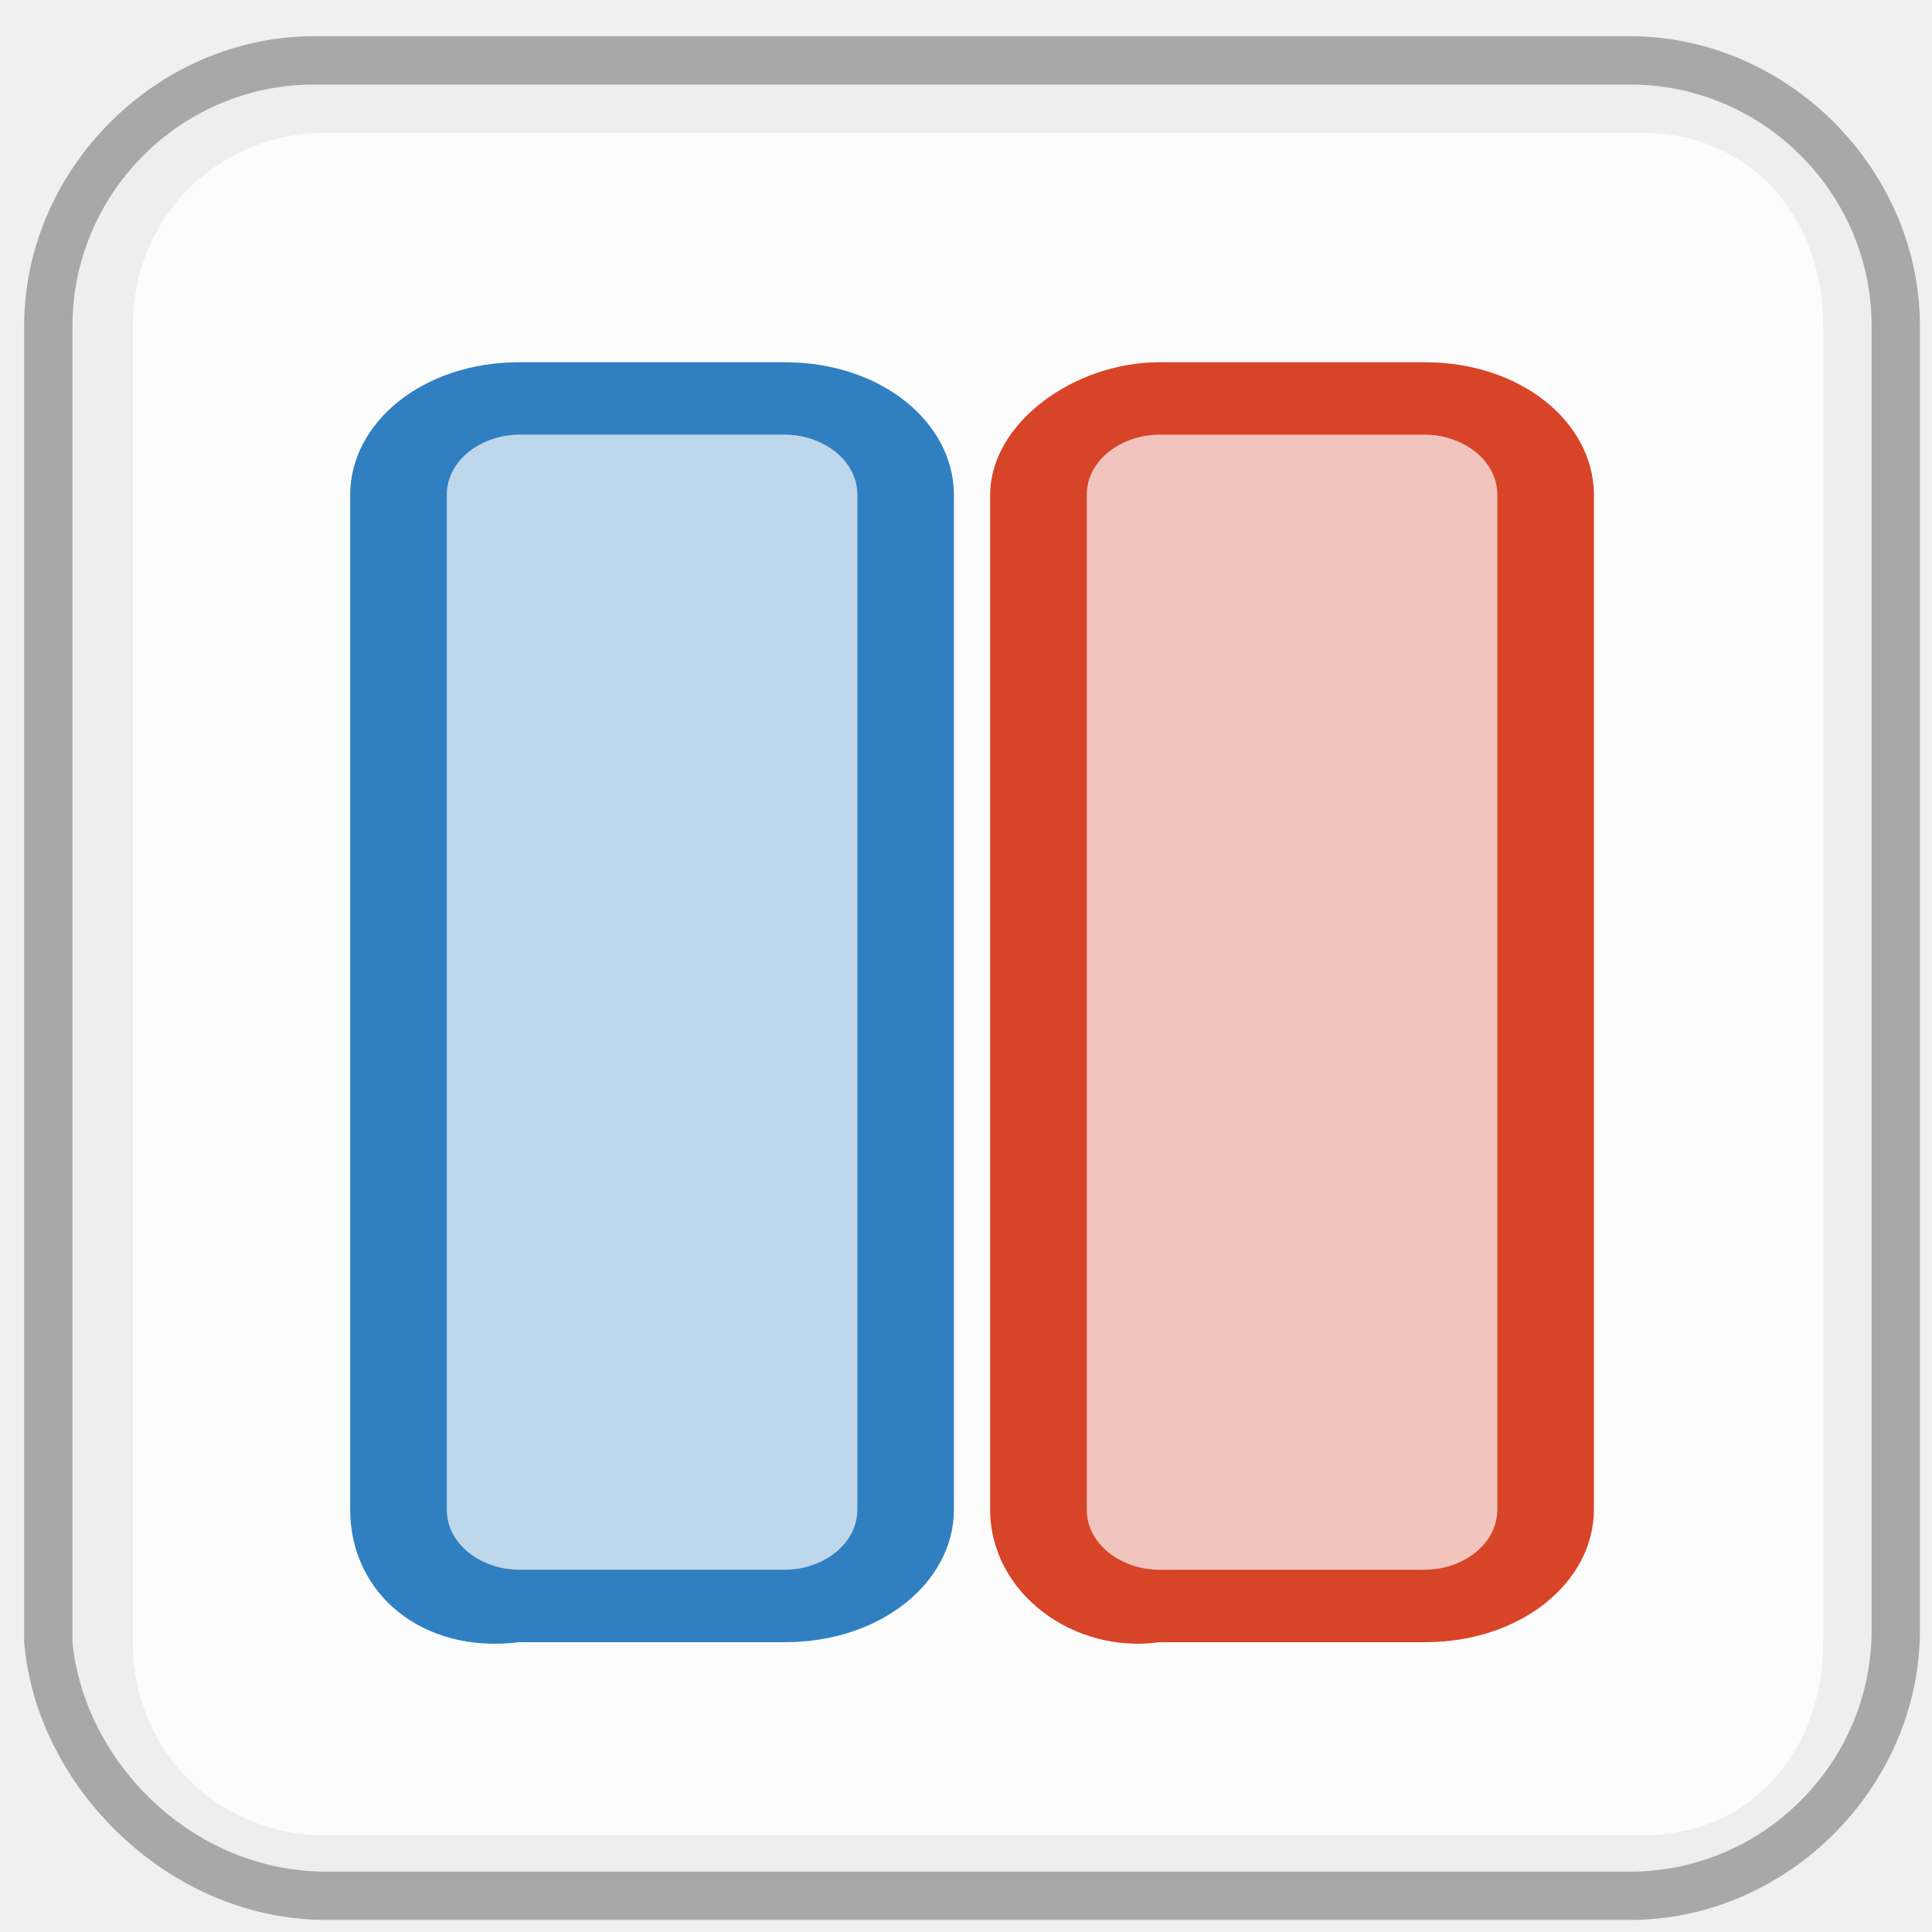
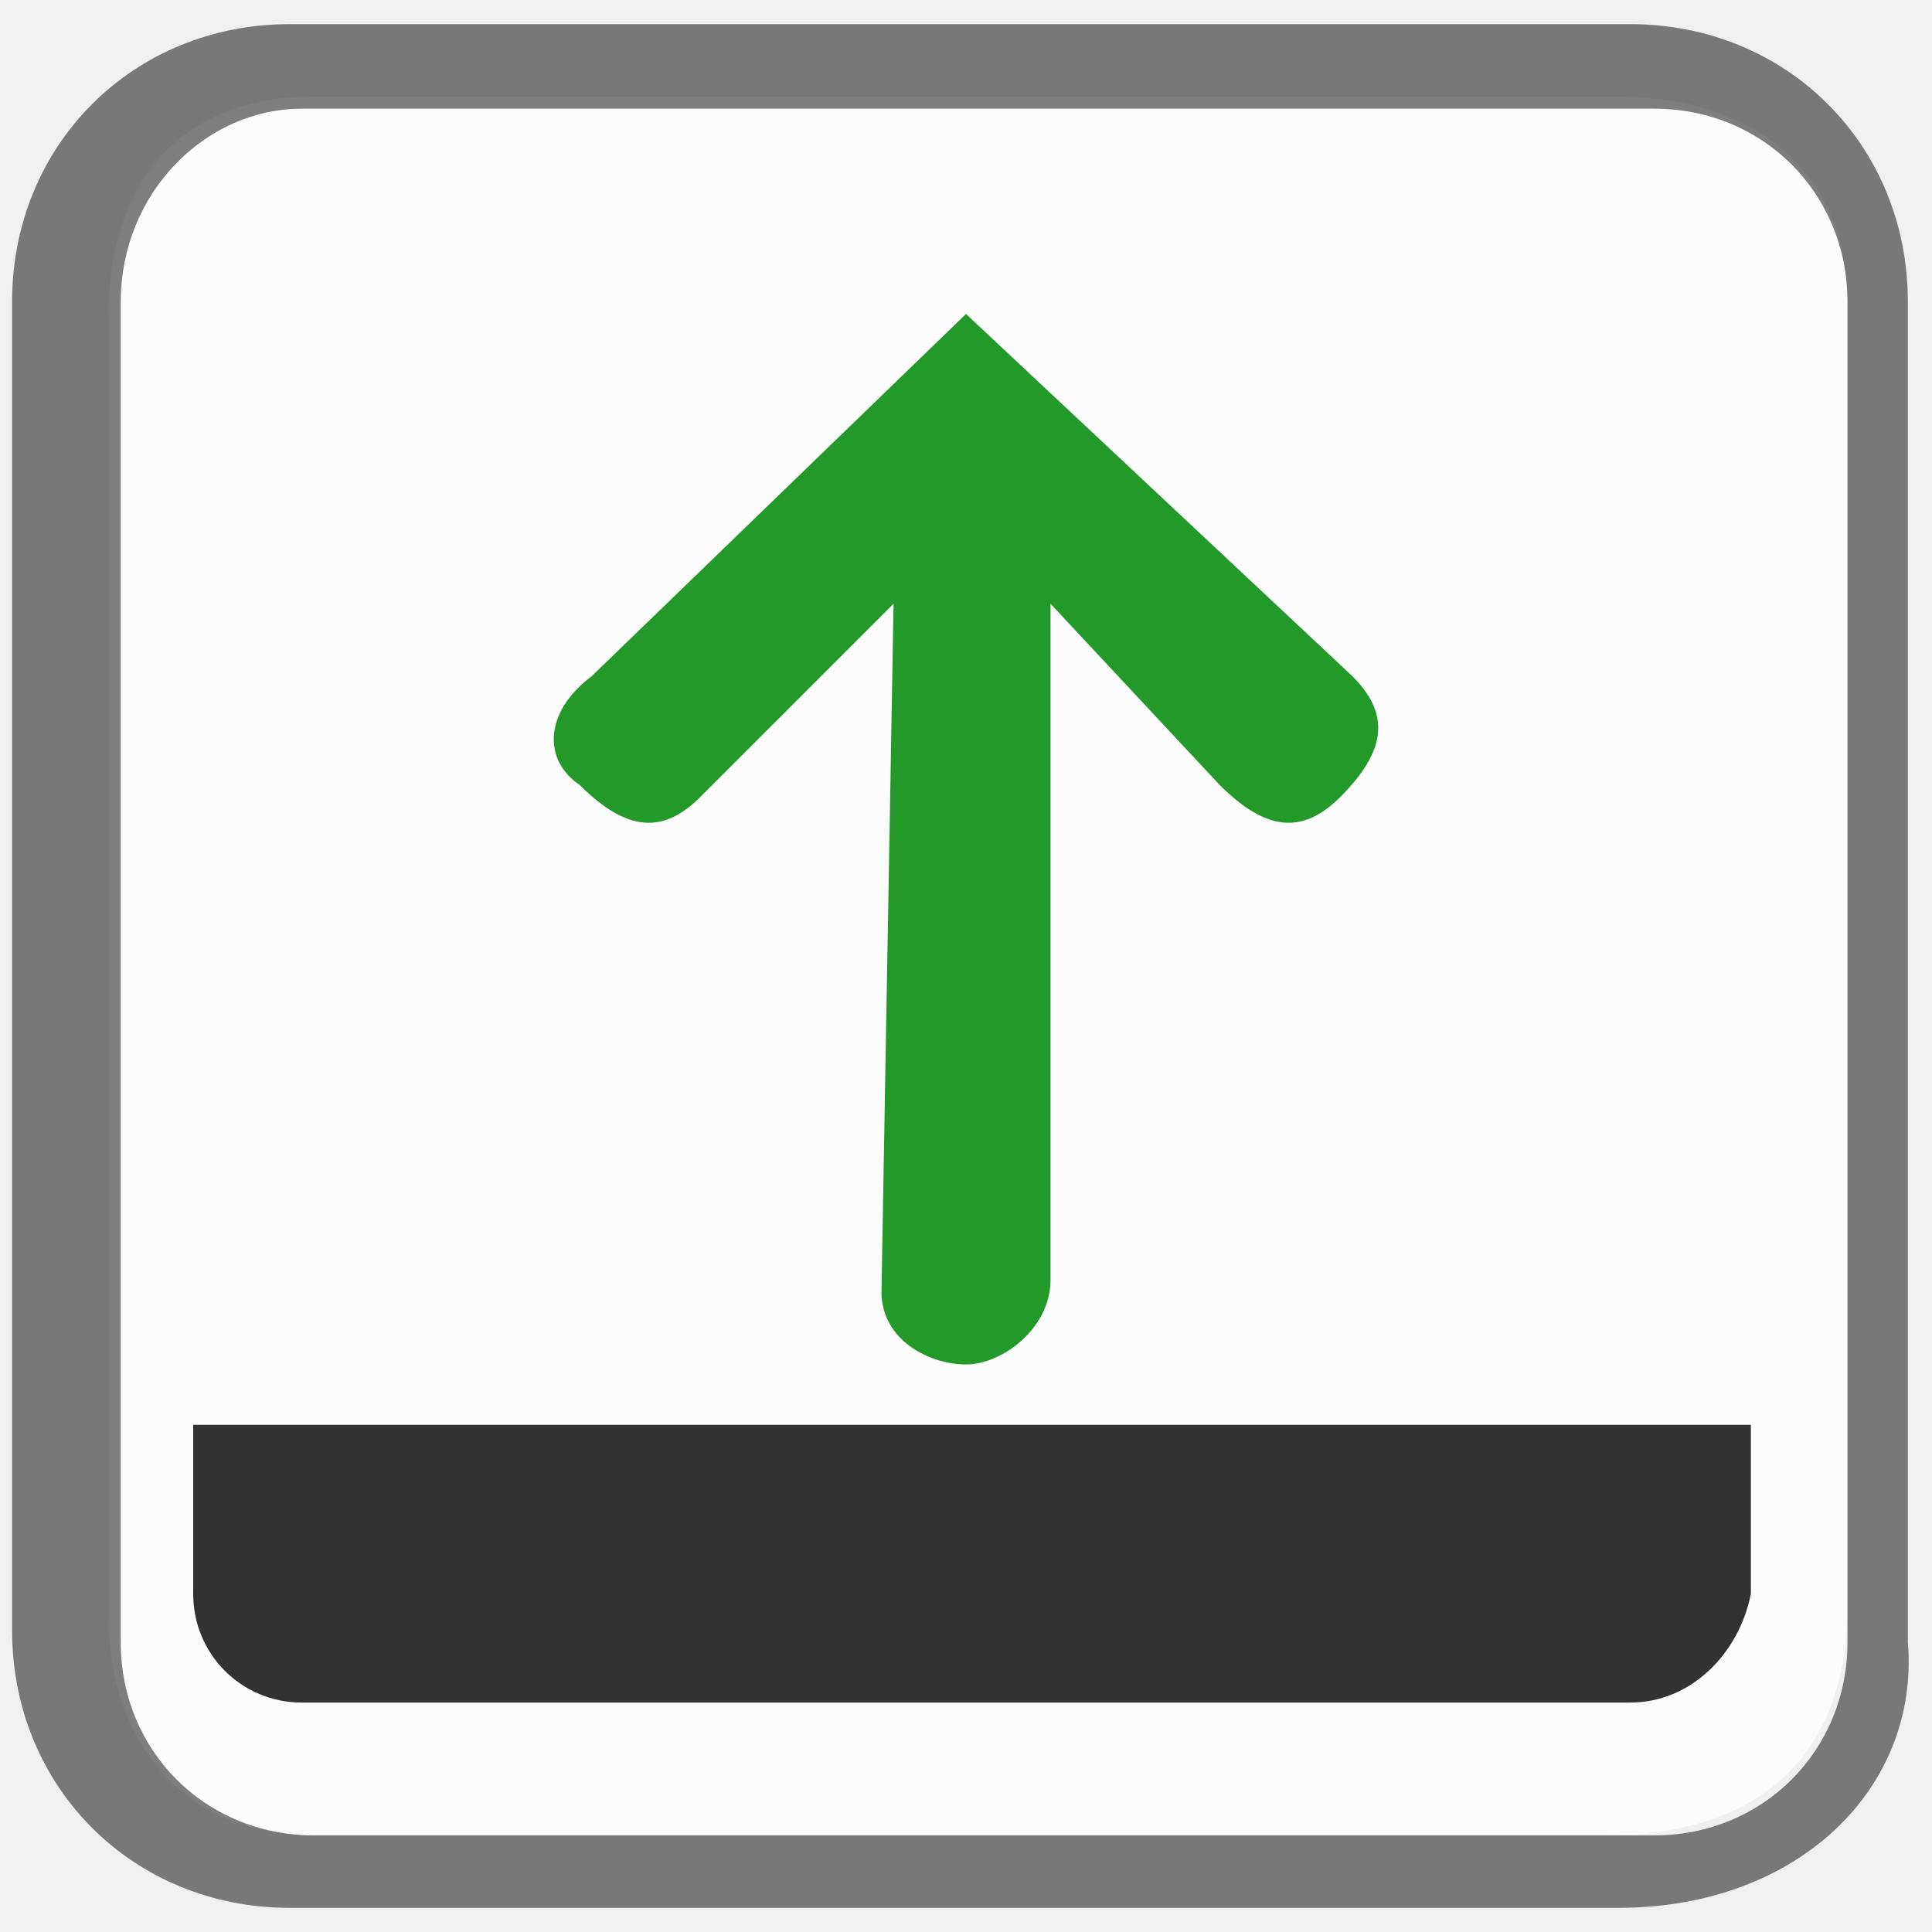
<svg xmlns="http://www.w3.org/2000/svg" version="1.1" id="Layer_1" x="0px" y="0px" viewBox="0 0 16 16" enable-background="new 0 0 16 16" xml:space="preserve">
-   <g opacity="0.3" enable-background="new    ">
-     <path d="M0.2,13.6V2.7c0-1.3,1.1-2.4,2.4-2.4h10.9c1.3,0,2.4,1.1,2.4,2.4v10.8c0,1.3-1.1,2.4-2.4,2.4H2.7   C1.4,15.9,0.3,14.8,0.2,13.6z M2.7,1.1c-0.9,0-1.6,0.7-1.6,1.6v10.9c0,0.9,0.7,1.6,1.6,1.6h10.9c0.9,0,1.5-0.7,1.5-1.6V2.7   c0-0.9-0.6-1.6-1.5-1.6H2.7z" />
+   <path opacity="0.8" fill="#FFFFFF" enable-background="new    " d="M13.3,15.2H2.6c-1.1,0-1.7-0.8-1.7-1.8V2.6  c0-1.1,0.6-1.8,1.7-1.8h10.8c1.1,0,1.9,0.6,1.9,1.7v10.8C15.3,14.6,14.5,15.2,13.3,15.2z" />
+   <g opacity="0.5" enable-background="new    ">
+     <path d="M13.4,15.8h-11c-1.3,0-2.3-1-2.3-2.3v-11c0-1.3,1-2.3,2.3-2.3h11.1c1.3,0,2.3,1,2.3,2.3v11.1   C15.9,14.8,14.9,15.8,13.4,15.8z M2.5,0.9C1.7,0.9,1,1.6,1,2.5v11.1c0,0.9,0.7,1.6,1.6,1.6h11.1c0.9,0,1.6-0.7,1.6-1.6V2.5   c0-0.9-0.7-1.6-1.6-1.6H2.5z" />
  </g>
-   <path opacity="0.8" fill="#FFFFFF" enable-background="new    " d="M0.6,13.6V2.7c0-1.1,0.9-2,2-2h10.9c1.1,0,2,0.9,2,2v10.8  c0,1.1-0.9,2-2,2H2.7C1.6,15.5,0.7,14.6,0.6,13.6z" />
-   <g>
-     <path fill="#3080C1" d="M2.9,12.5V4.1C2.9,3.5,3.5,3,4.3,3h2.2c0.8,0,1.4,0.5,1.4,1.1v8.4c0,0.6-0.6,1.1-1.4,1.1H4.3   C3.5,13.7,2.9,13.2,2.9,12.5z M4.3,3.6C4,3.6,3.7,3.8,3.7,4.1v8.4C3.7,12.8,4,13,4.3,13h2.2c0.3,0,0.6-0.2,0.6-0.5V4.1   c0-0.3-0.3-0.5-0.6-0.5C6.5,3.6,4.3,3.6,4.3,3.6z" />
-   </g>
-   <g>
-     <path fill="#D84427" d="M8.2,12.5V4.1C8.2,3.5,8.9,3,9.6,3h2.2c0.8,0,1.4,0.5,1.4,1.1v8.4c0,0.6-0.6,1.1-1.4,1.1H9.6   C8.9,13.7,8.2,13.2,8.2,12.5z M9.6,3.6C9.3,3.6,9,3.8,9,4.1v8.4C9,12.8,9.3,13,9.6,13h2.2c0.3,0,0.6-0.2,0.6-0.5V4.1   c0-0.3-0.3-0.5-0.6-0.5H9.6z" />
-   </g>
-   <path opacity="0.3" fill="#3080C1" d="M4.2,3.6c-0.3,0-0.6,0.2-0.6,0.5V13c0,0.3,0.3,0.5,0.6,0.5h2.3c0.3,0,0.6-0.2,0.6-0.5V4.1  c0-0.3-0.3-0.5-0.6-0.5C6.6,3.6,4.2,3.6,4.2,3.6z" />
-   <path opacity="0.3" fill="#D84427" d="M9.5,3.6c-0.3,0-0.6,0.2-0.6,0.5V13c0,0.3,0.3,0.5,0.6,0.5h2.3c0.3,0,0.6-0.2,0.6-0.5V4.1  c0-0.3-0.3-0.5-0.6-0.5H9.5z" />
+   <path fill="#229928" d="M8,2.6L8,2.6l-3.1,3C4.5,5.9,4.5,6.3,4.8,6.5c0.4,0.4,0.7,0.4,1,0.1L7.4,5l-0.1,5.7c0,0.4,0.4,0.6,0.7,0.6  c0.3,0,0.7-0.3,0.7-0.7V5l1.4,1.5c0.4,0.4,0.7,0.4,1,0.1c0.4-0.4,0.4-0.7,0.1-1L8,2.6z" />
+   <path opacity="0.8" enable-background="new    " d="M13.5,14.1h-11c-0.5,0-0.9-0.4-0.9-0.9v-1.4h12.9v1.4  C14.4,13.7,14,14.1,13.5,14.1z" />
</svg>
